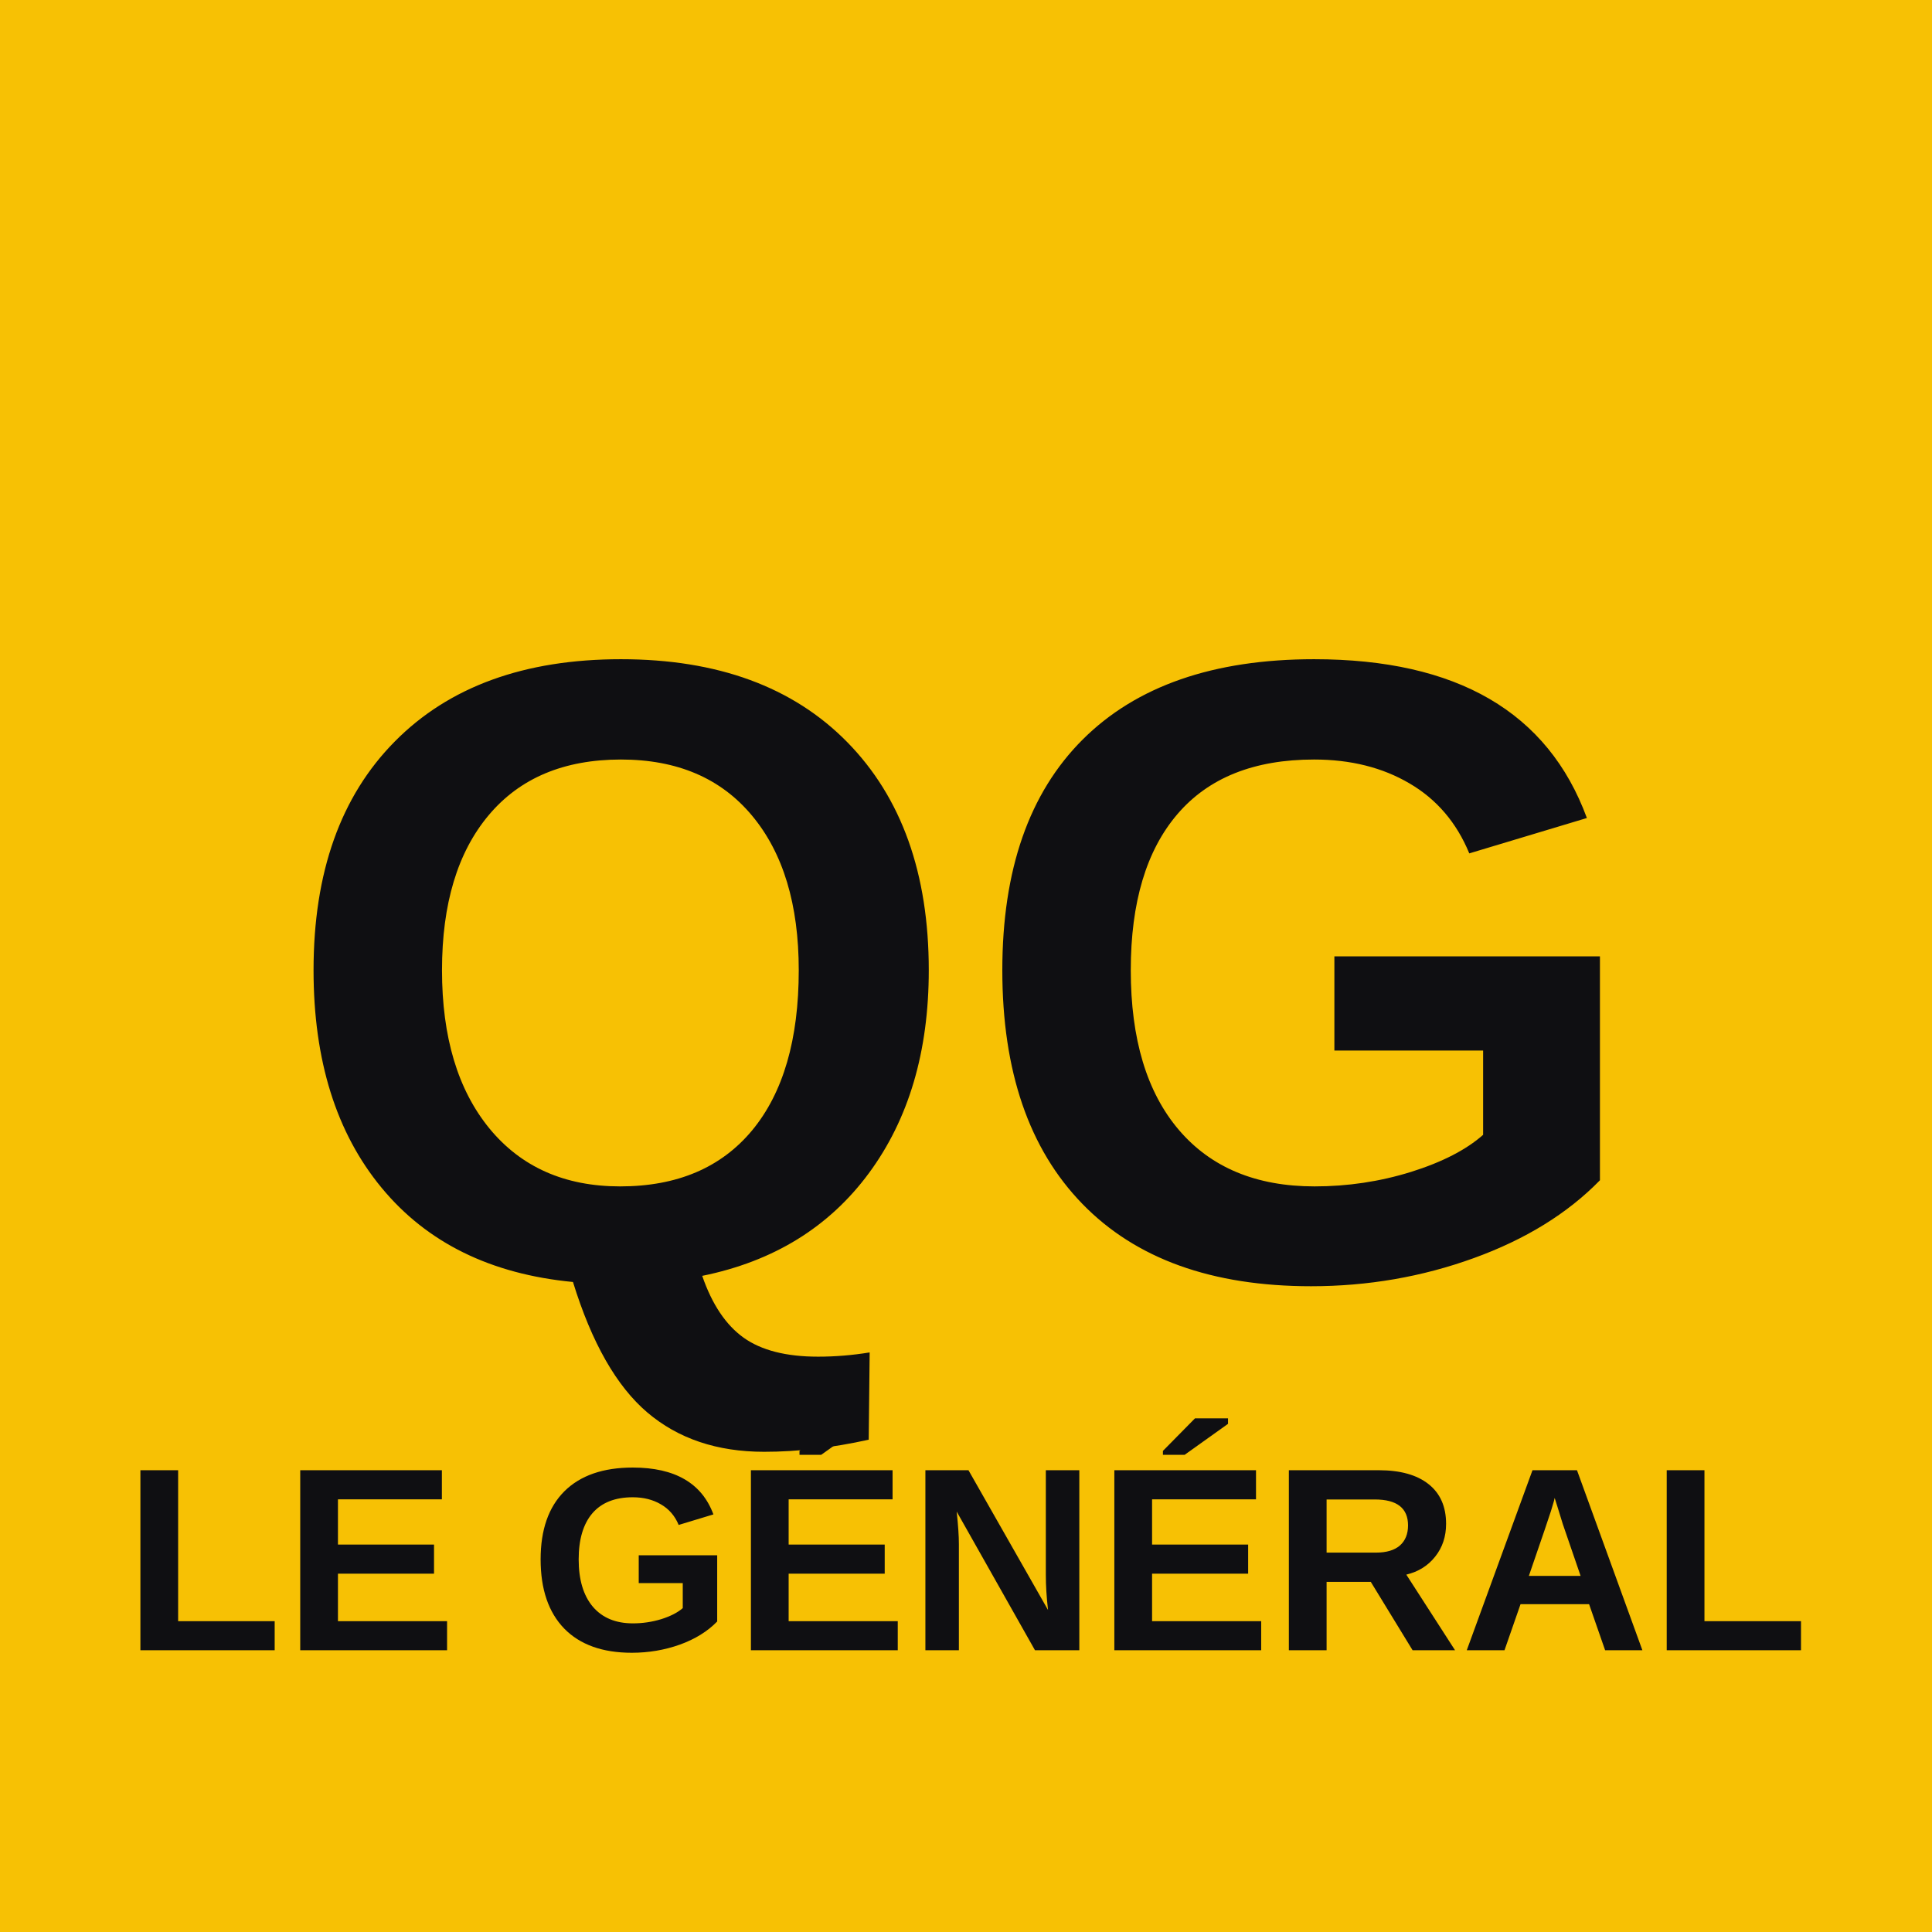
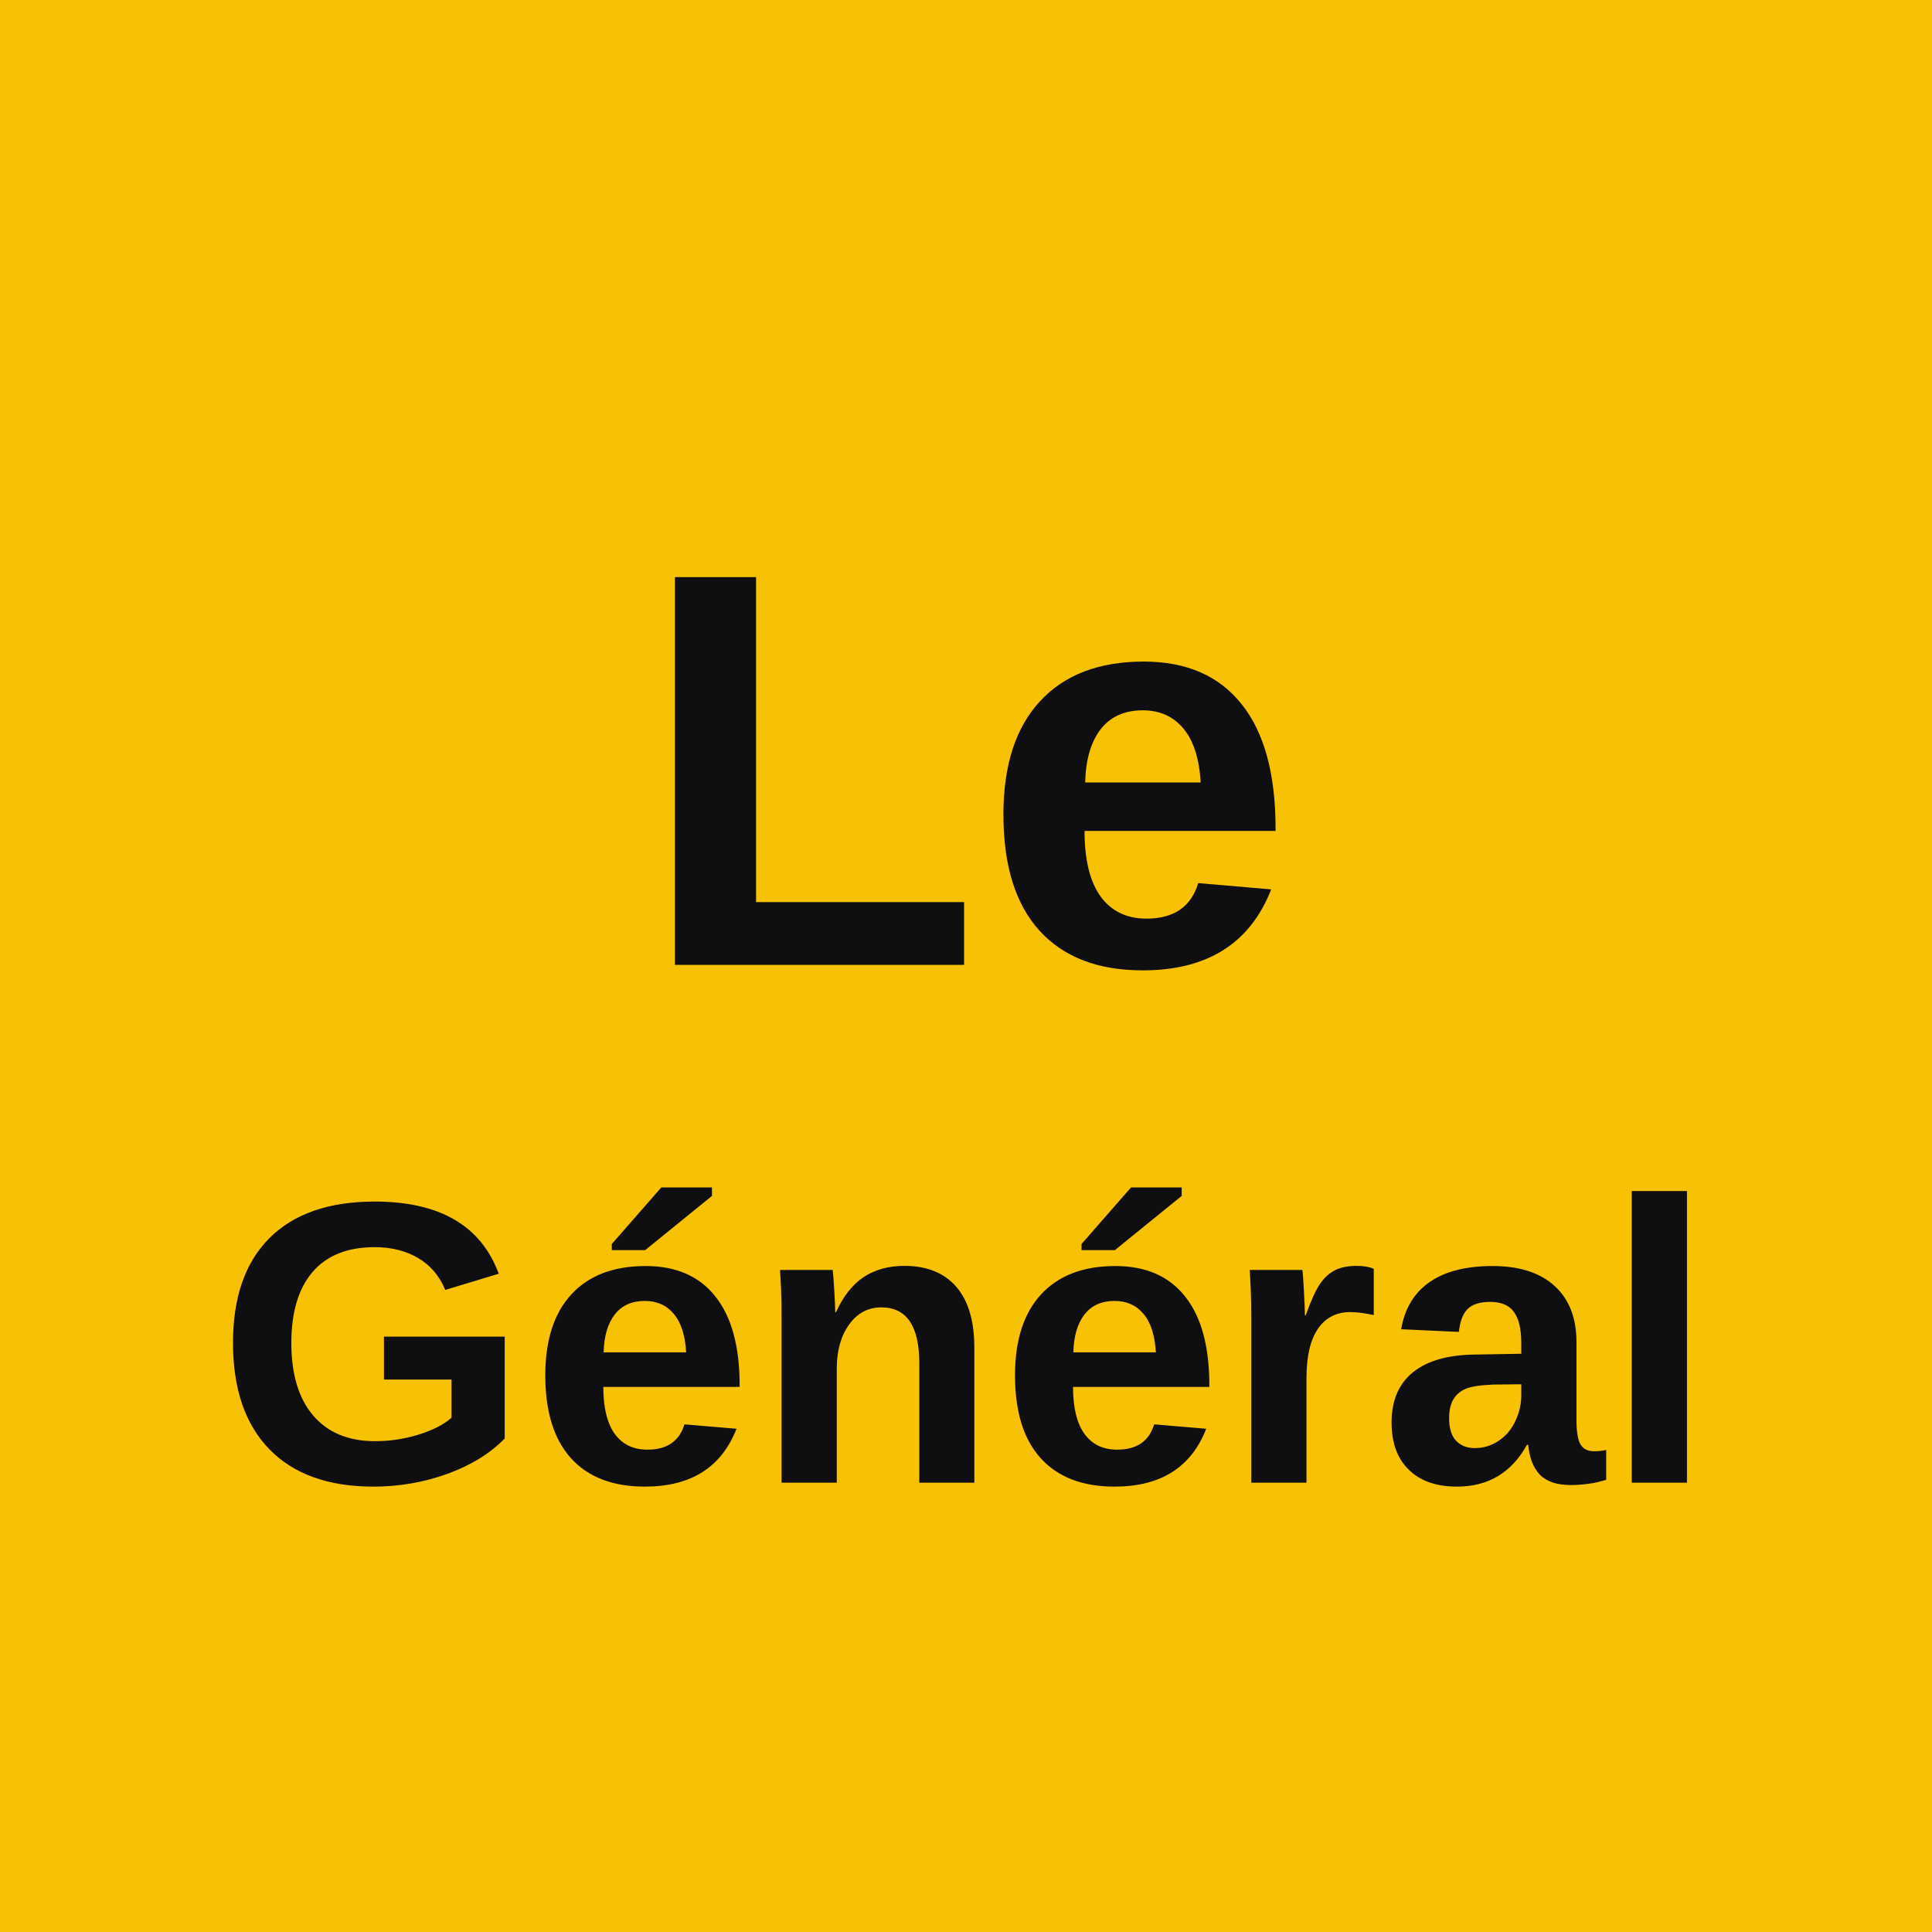
<svg xmlns="http://www.w3.org/2000/svg" width="512" height="512" viewBox="0 0 192 192">
  <rect x="-5" y="-5" width="202" height="202" fill="#F7C104" />
-   <text x="96" y="102" font-family="Arial, sans-serif" font-weight="900" font-size="88" fill="#0F0F12" text-anchor="middle" dominant-baseline="middle">QG</text>
-   <text x="96" y="164" font-family="Arial, sans-serif" font-weight="800" font-size="26" fill="#0F0F12" text-anchor="middle">LE GÉNÉRAL</text>
+   <text x="96" y="80" font-family="Arial, sans-serif" font-weight="900" font-size="56" fill="#0F0F12" text-anchor="middle" dominant-baseline="middle">Le</text>
+   <text x="96" y="136" font-family="Arial, sans-serif" font-weight="900" font-size="40" fill="#0F0F12" text-anchor="middle" dominant-baseline="middle">Général</text>
</svg>
